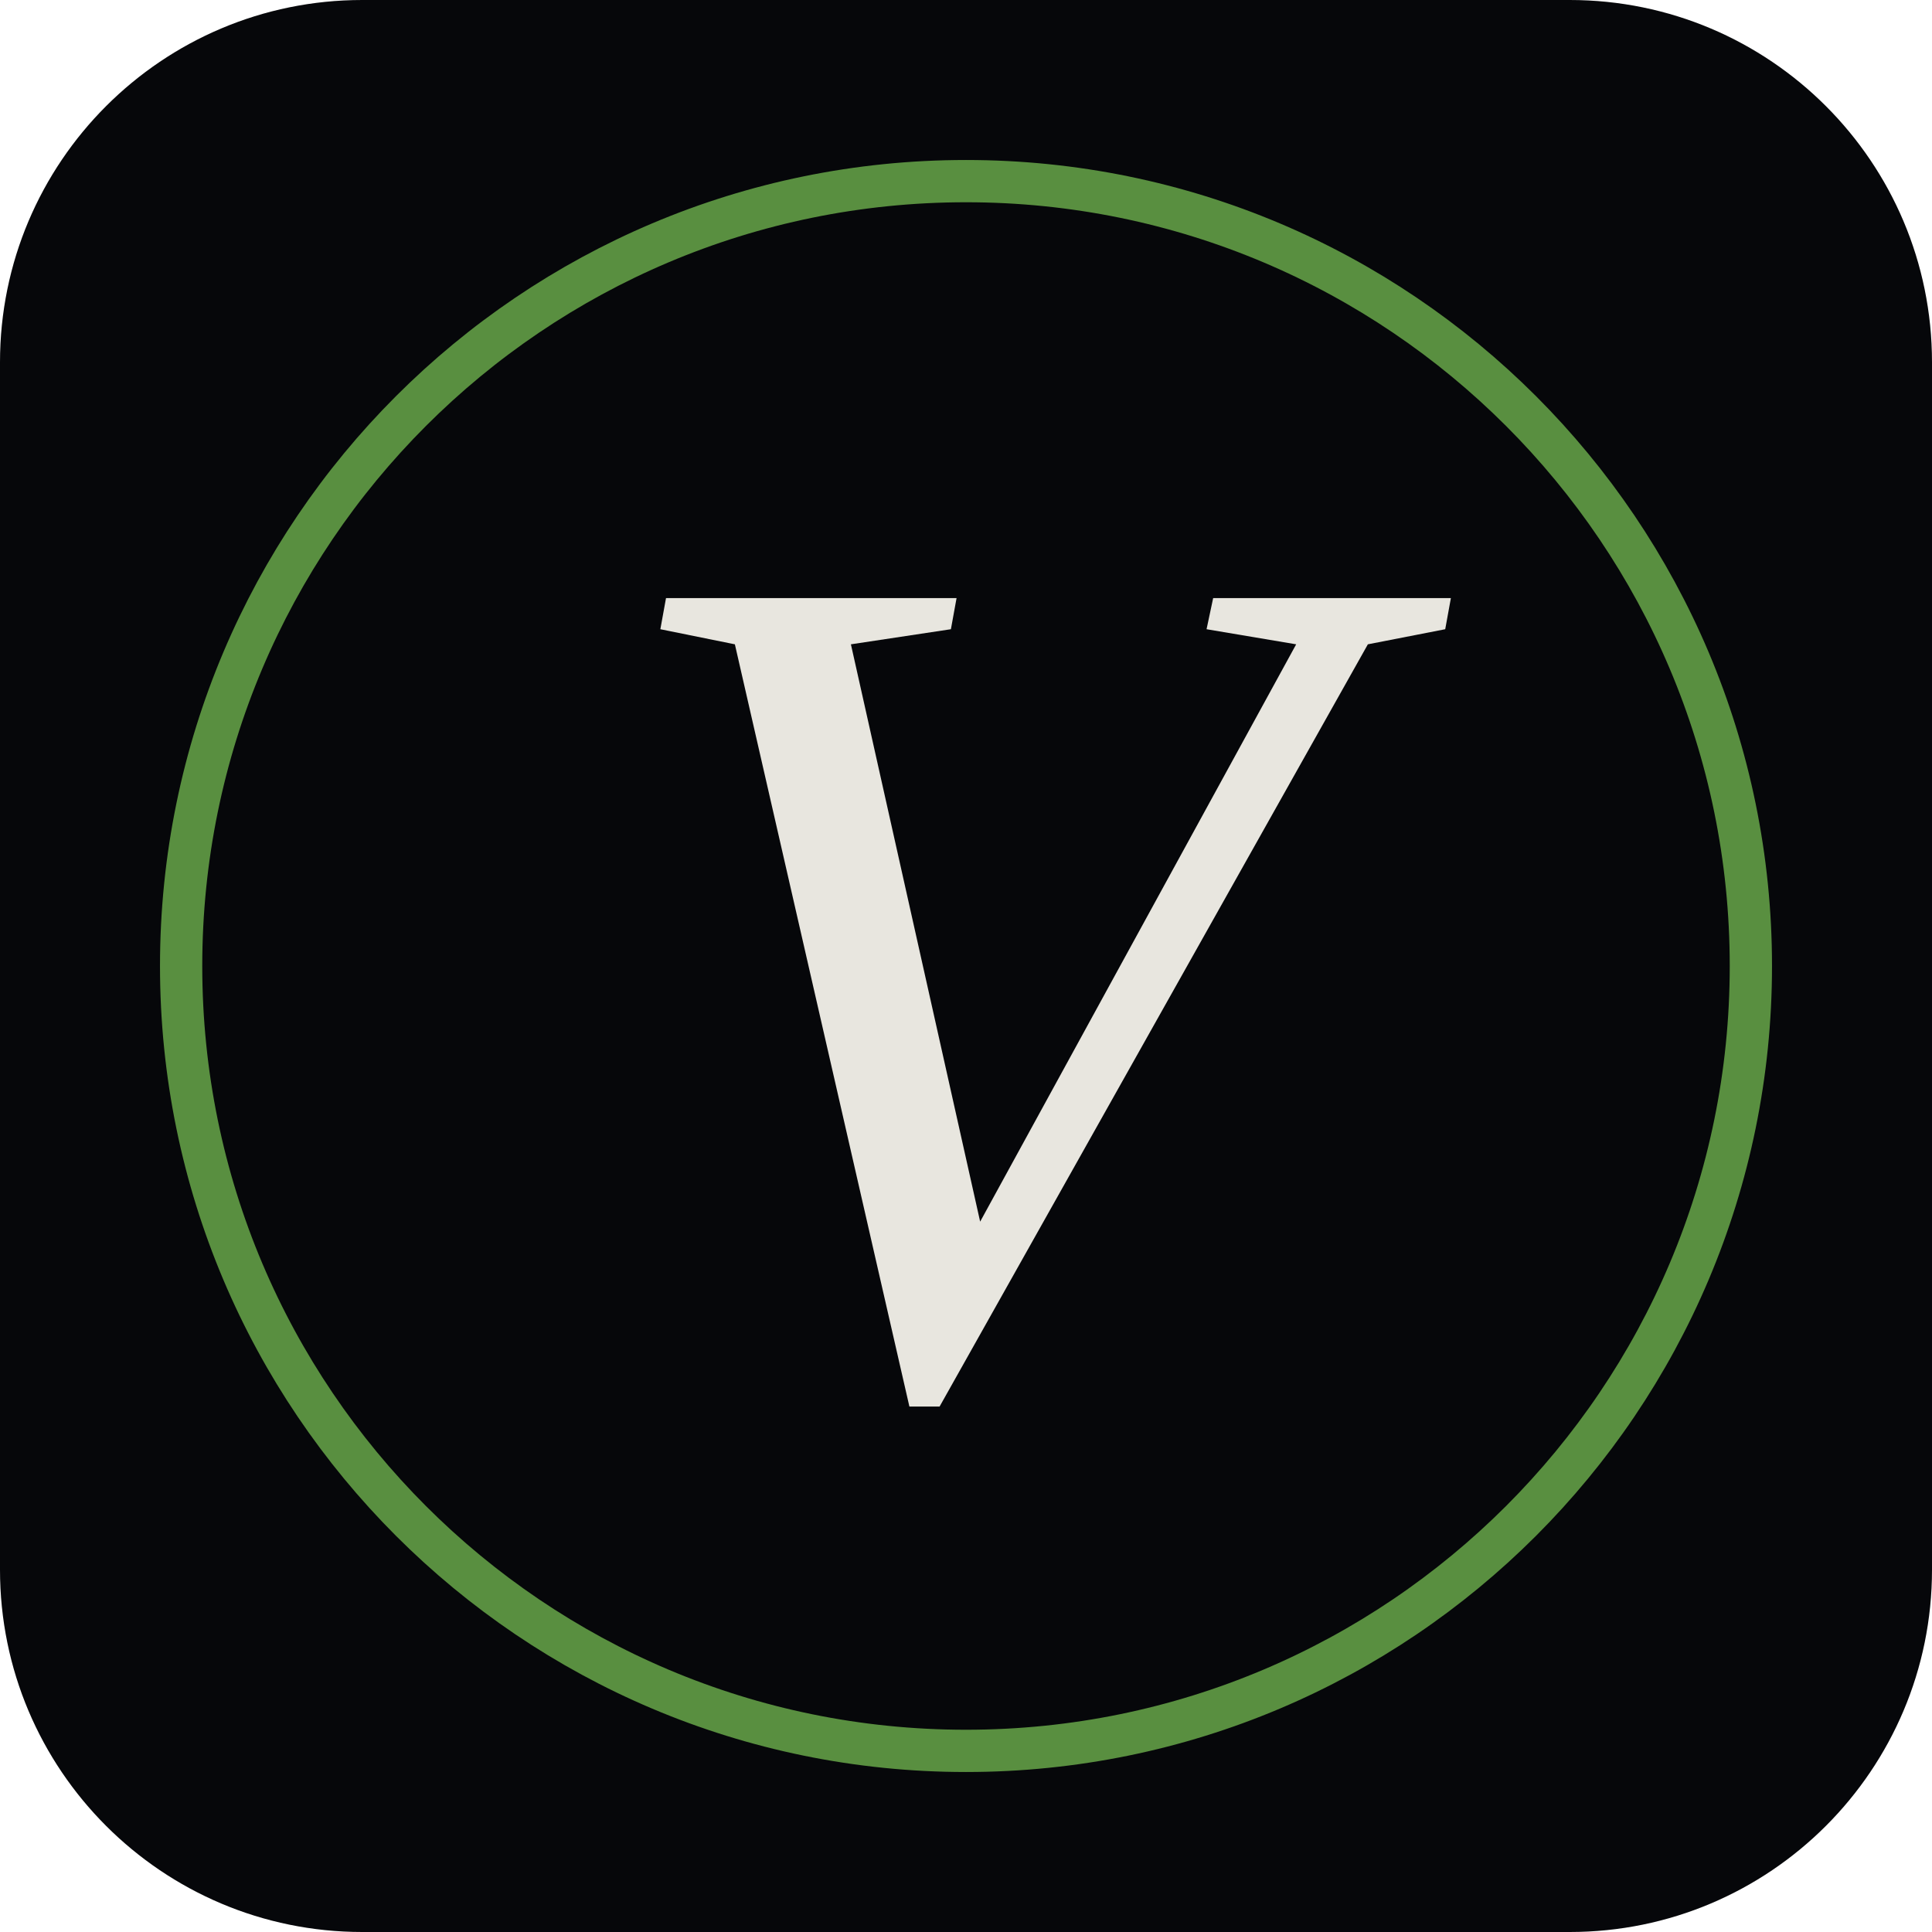
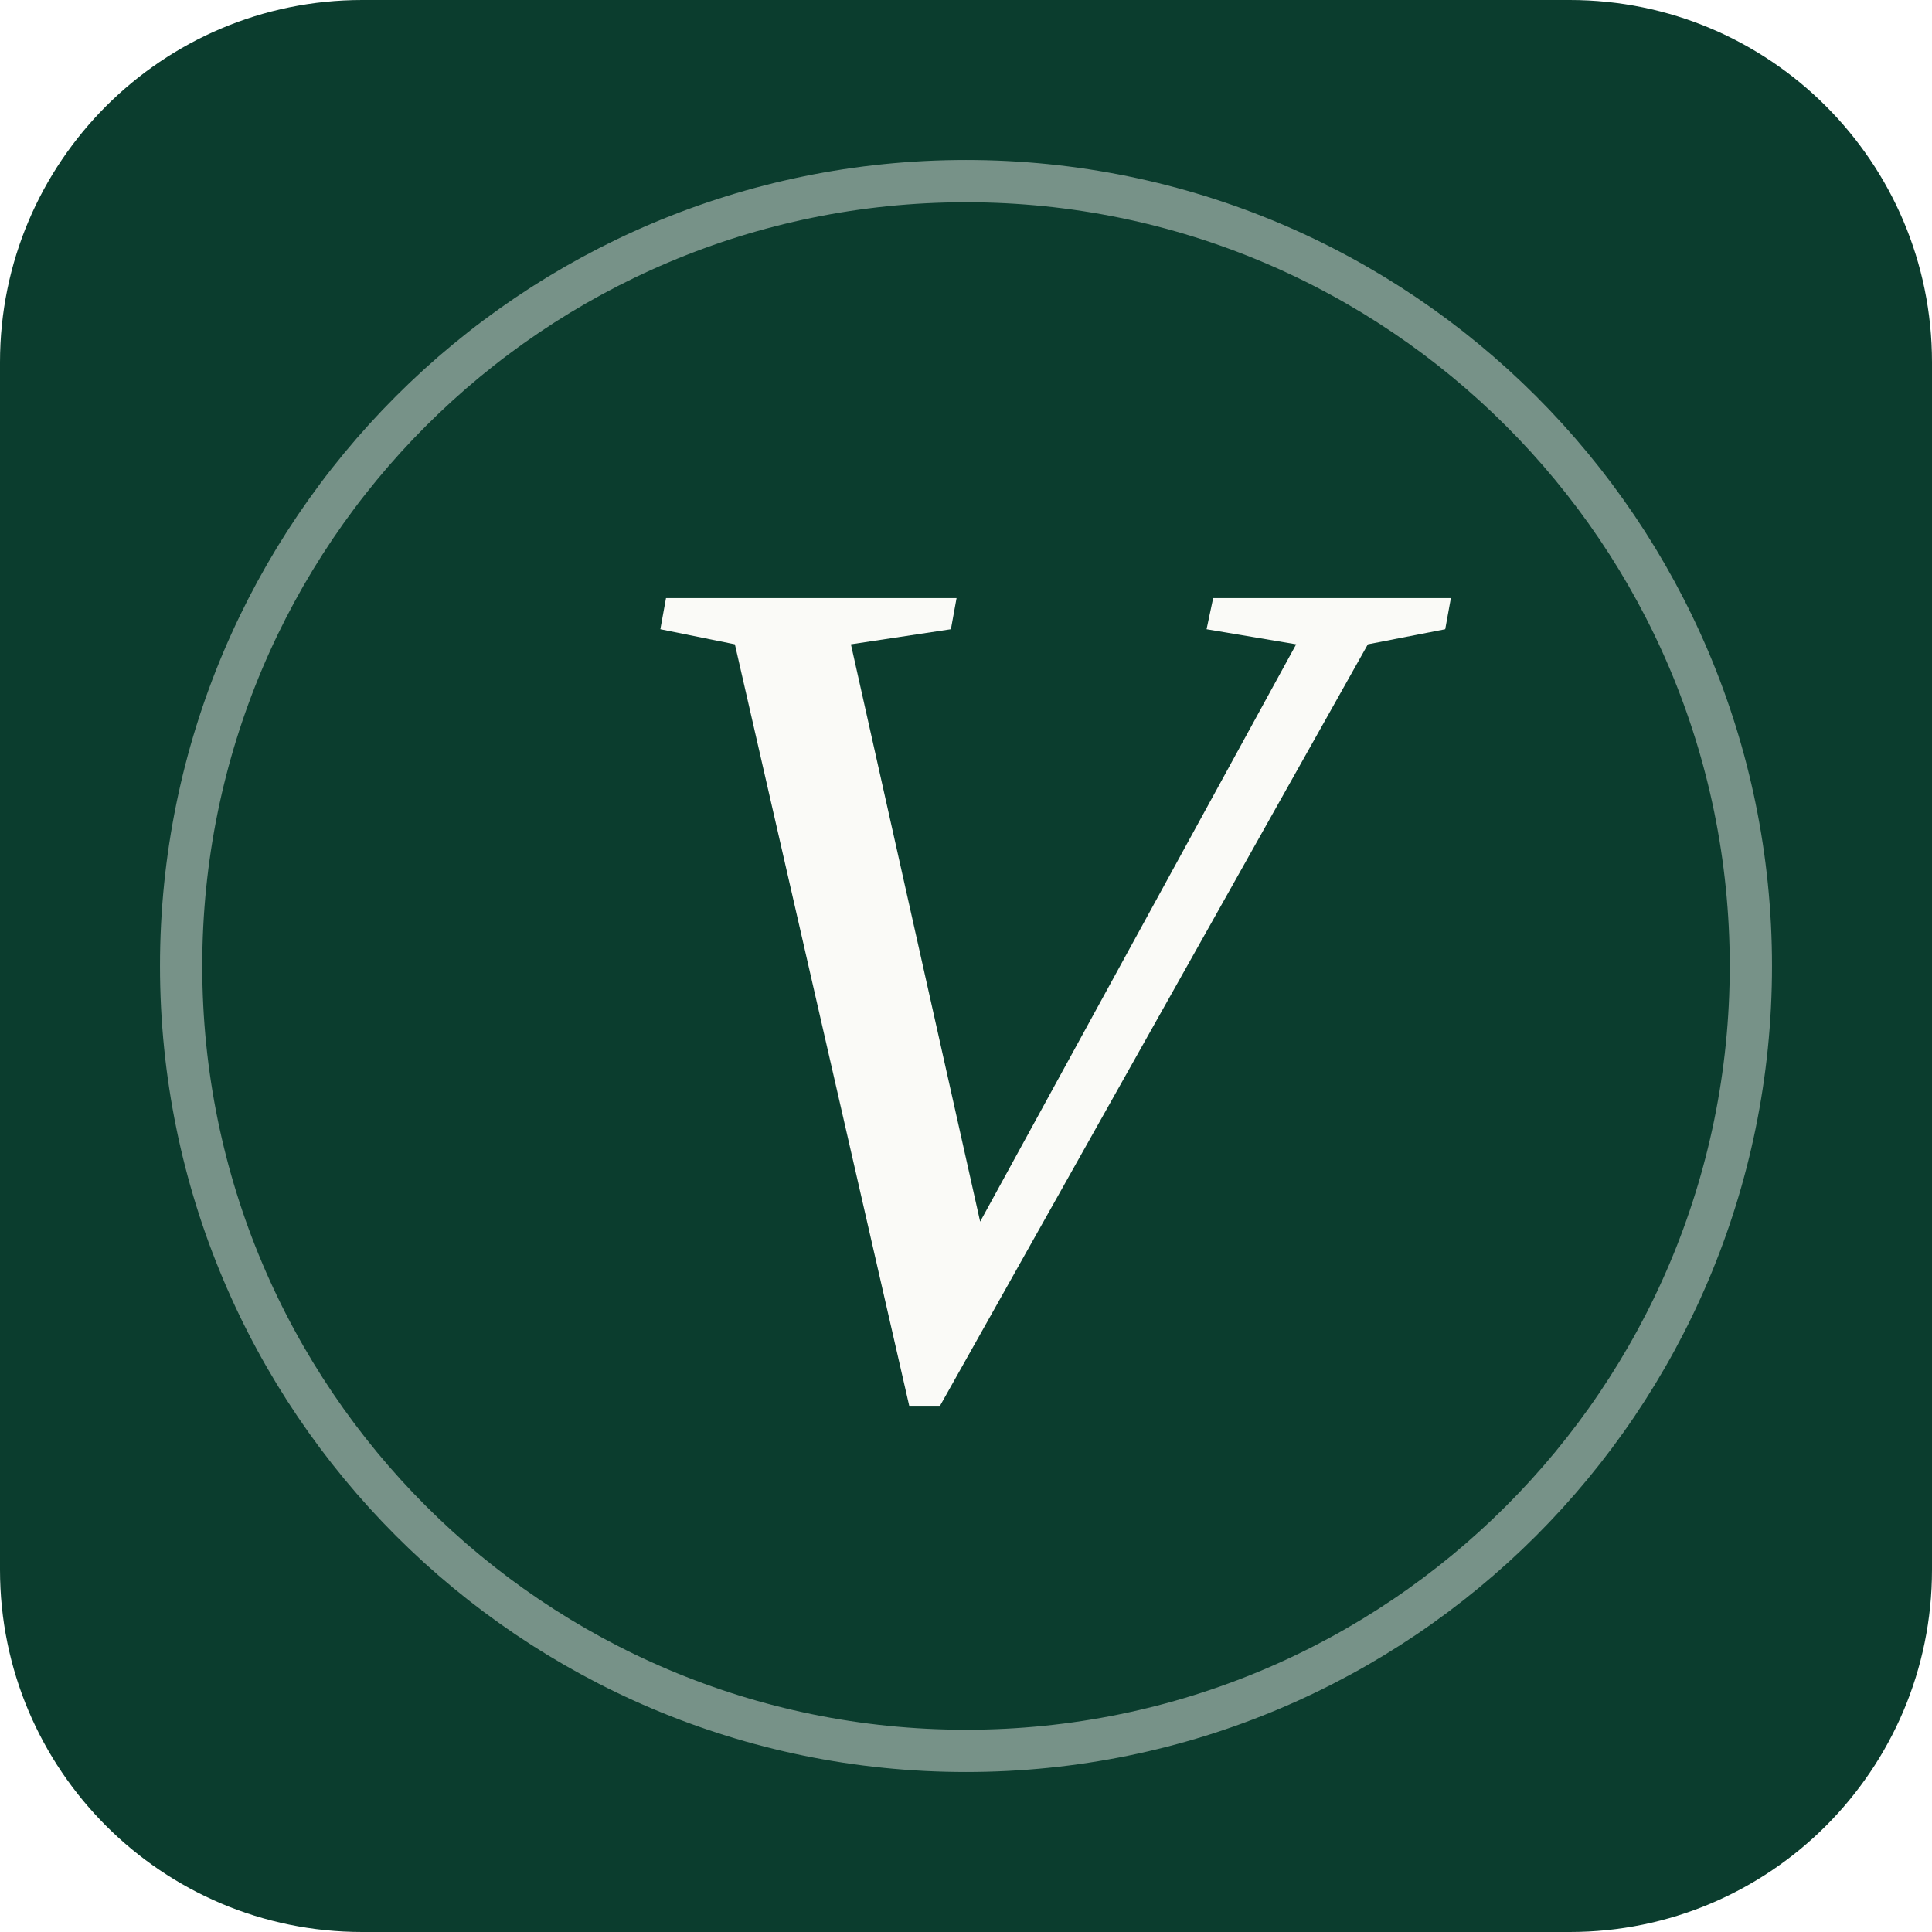
<svg xmlns="http://www.w3.org/2000/svg" viewBox="0 0 32 32">
-   <rect width="32" height="32" rx="6" fill="#06070a" />
-   <circle cx="16" cy="16" r="13" fill="none" stroke="#9dff6b" stroke-width="0.7" opacity="0.55" />
-   <text x="16" y="23" font-family="Source Serif 4" font-style="italic" font-size="20" fill="#e8e6df" text-anchor="middle">V</text>
+   <rect width="32" height="32" rx="6" fill="#0b3d2e" />
+   <circle cx="16" cy="16" r="13" fill="none" stroke="#fafaf7" stroke-width="0.7" opacity="0.45" />
+   <text x="16" y="23" font-family="Source Serif 4" font-style="italic" font-size="20" fill="#fafaf7" text-anchor="middle">V</text>
</svg>
